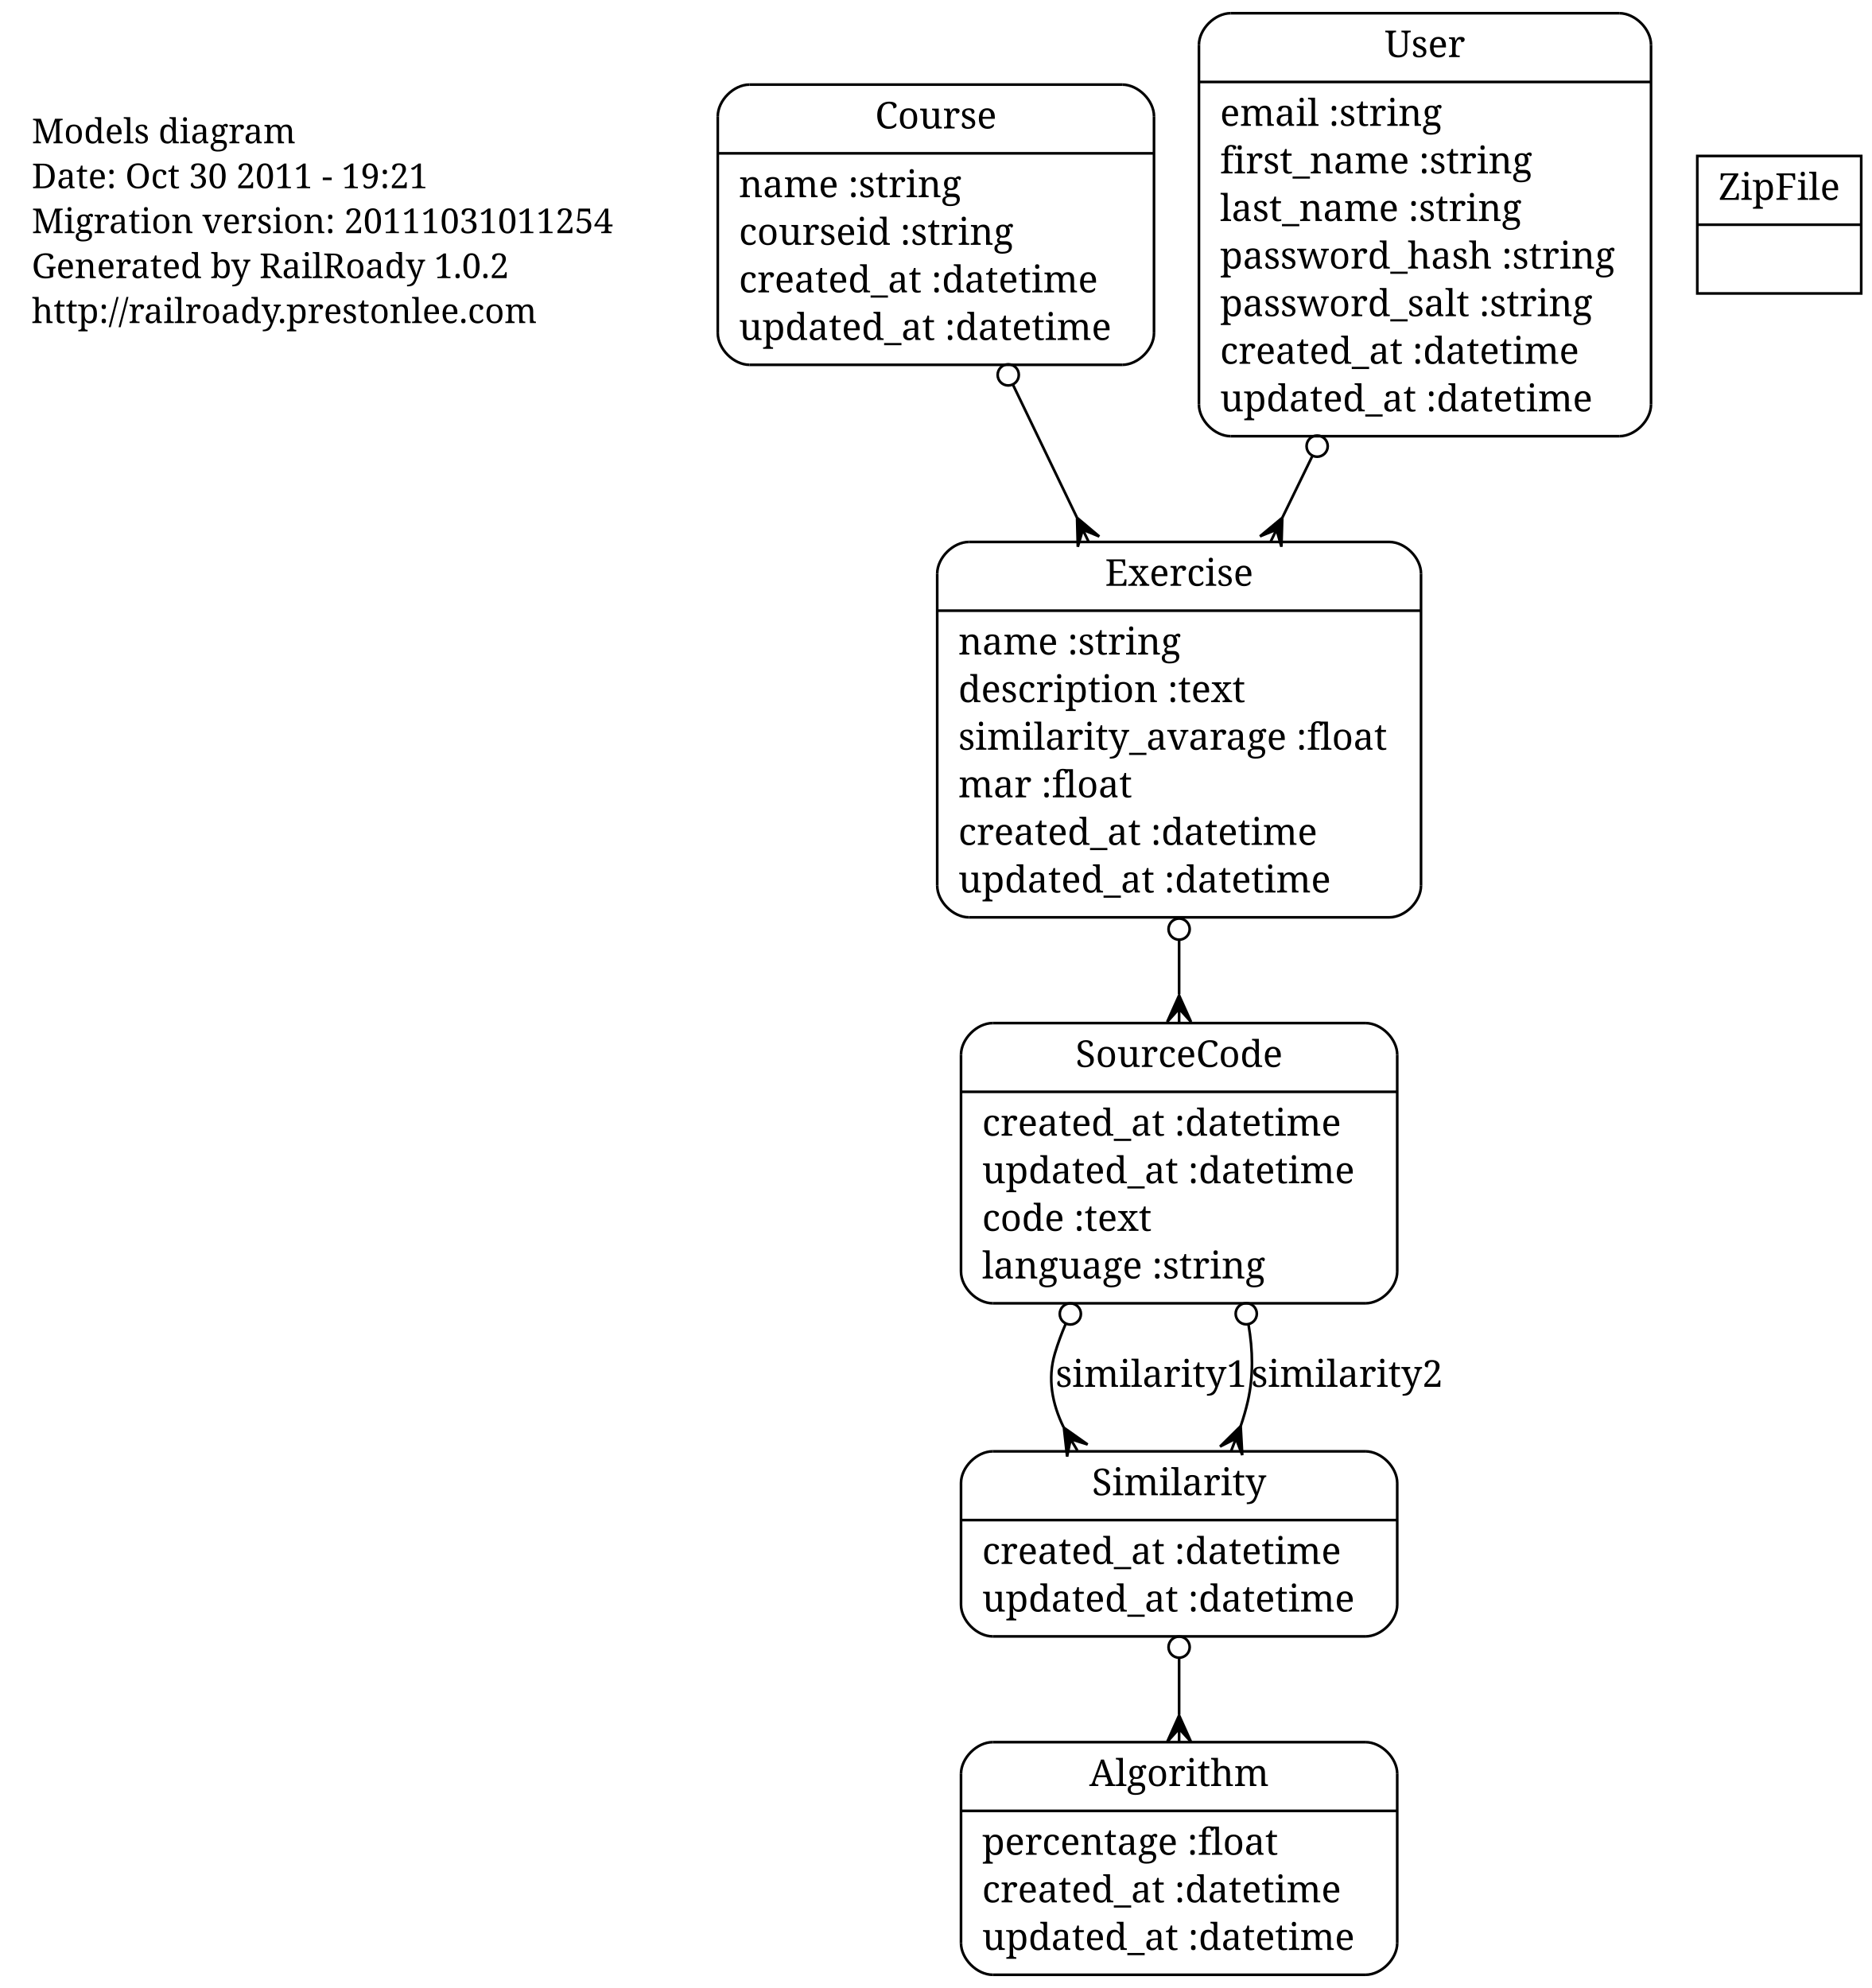
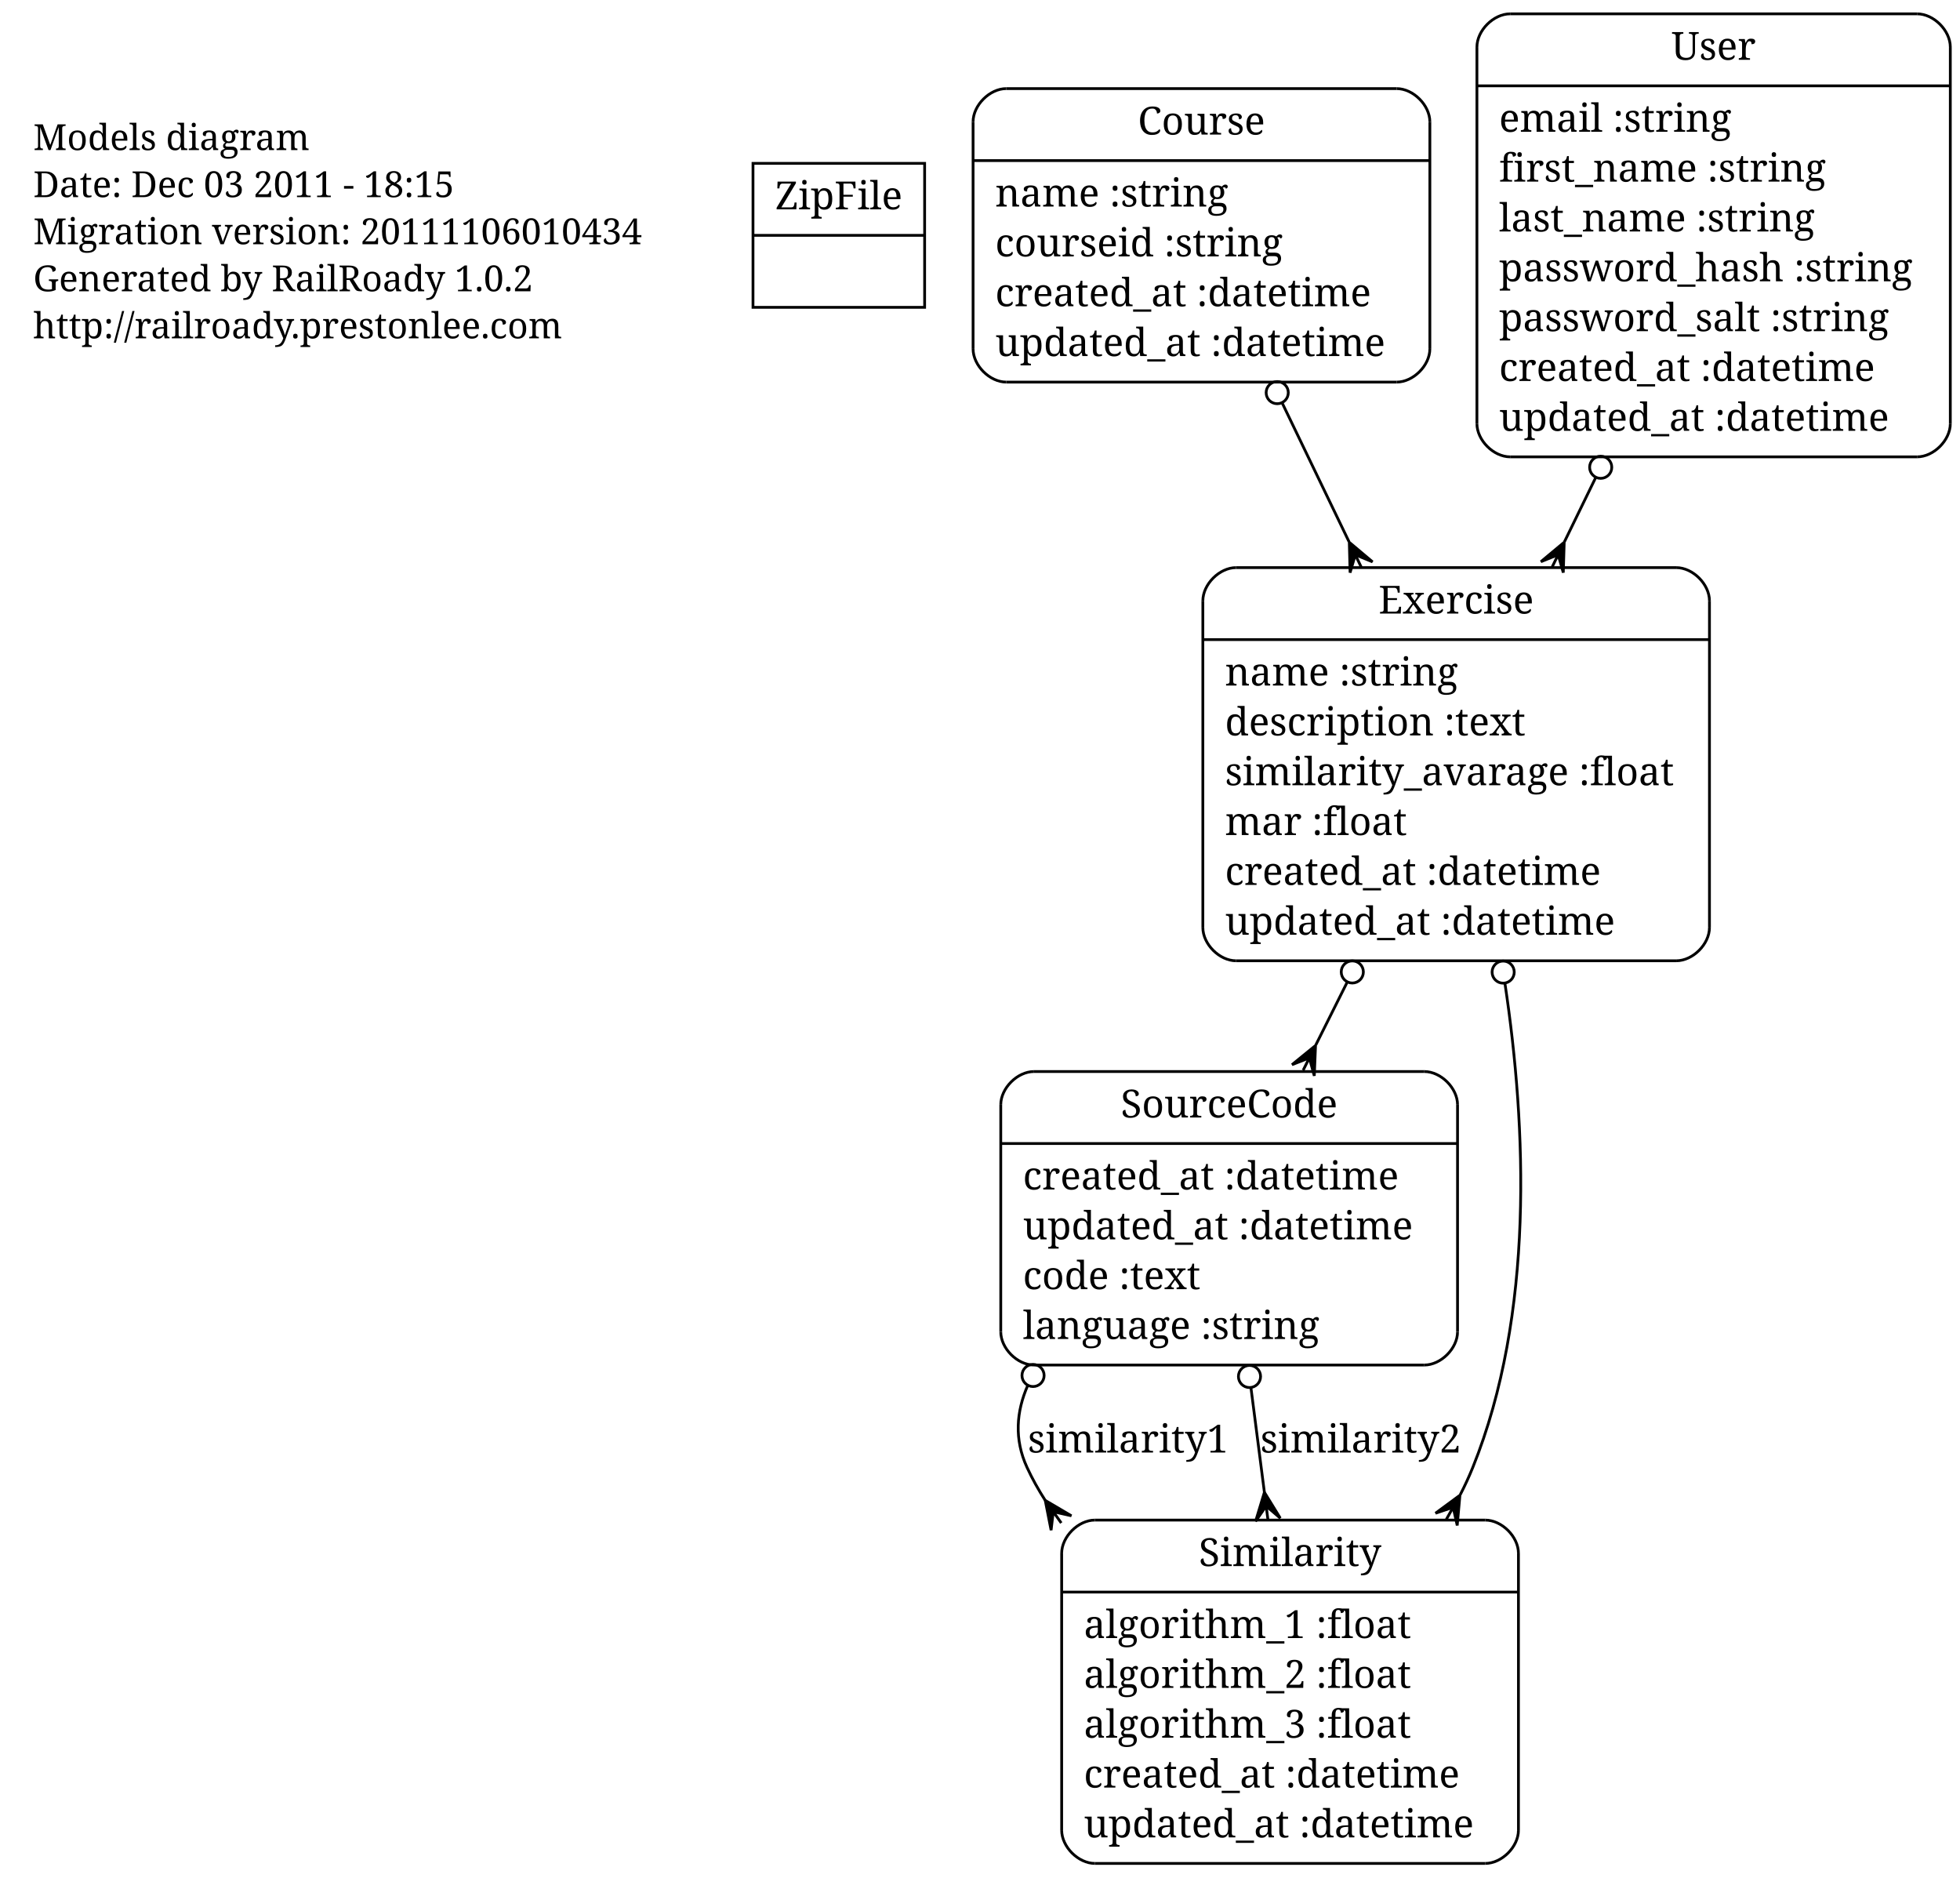
- <svg xmlns="http://www.w3.org/2000/svg" width="708pt" height="752pt" viewBox="0.00 0.00 708.00 752.00">
-   <g id="graph1" class="graph" transform="scale(1 1) rotate(0) translate(4 748)">
-     <polygon fill="white" stroke="white" points="-4,5 -4,-748 705,-748 705,5 -4,5" />
+ <svg xmlns="http://www.w3.org/2000/svg" width="708pt" height="678pt" viewBox="0.00 0.00 708.00 678.00">
+   <g id="graph1" class="graph" transform="scale(1 1) rotate(0) translate(4 674)">
+     <polygon fill="white" stroke="white" points="-4,5 -4,-674 705,-674 705,5 -4,5" />
    <g id="node1" class="node">
-       <text text-anchor="start" x="8" y="-693.8" font-family="Times Roman,serif" font-size="13.00">Models diagram</text>
-       <text text-anchor="start" x="8" y="-676.8" font-family="Times Roman,serif" font-size="13.00">Date: Oct 30 2011 - 19:21</text>
-       <text text-anchor="start" x="8" y="-659.8" font-family="Times Roman,serif" font-size="13.00">Migration version: 20111031011254</text>
-       <text text-anchor="start" x="8" y="-642.8" font-family="Times Roman,serif" font-size="13.00">Generated by RailRoady 1.0.2</text>
-       <text text-anchor="start" x="8" y="-625.8" font-family="Times Roman,serif" font-size="13.00">http://railroady.prestonlee.com</text>
+       <text text-anchor="start" x="8" y="-619.8" font-family="Times Roman,serif" font-size="13.00">Models diagram</text>
+       <text text-anchor="start" x="8" y="-602.8" font-family="Times Roman,serif" font-size="13.00">Date: Dec 03 2011 - 18:15</text>
+       <text text-anchor="start" x="8" y="-585.8" font-family="Times Roman,serif" font-size="13.00">Migration version: 20111106010434</text>
+       <text text-anchor="start" x="8" y="-568.8" font-family="Times Roman,serif" font-size="13.00">Generated by RailRoady 1.0.2</text>
+       <text text-anchor="start" x="8" y="-551.8" font-family="Times Roman,serif" font-size="13.00">http://railroady.prestonlee.com</text>
    </g>
    <g id="node2" class="node">
-       <polyline fill="none" stroke="black" points="371.5,-1 512.5,-1 " />
-       <path fill="none" stroke="black" d="M512.5,-1C518.5,-1 524.5,-7 524.5,-13" />
-       <polyline fill="none" stroke="black" points="524.5,-13 524.5,-77 " />
-       <path fill="none" stroke="black" d="M524.5,-77C524.5,-83 518.5,-89 512.5,-89" />
-       <polyline fill="none" stroke="black" points="512.5,-89 371.5,-89 " />
-       <path fill="none" stroke="black" d="M371.5,-89C365.5,-89 359.5,-83 359.5,-77" />
-       <polyline fill="none" stroke="black" points="359.5,-77 359.5,-13 " />
-       <path fill="none" stroke="black" d="M359.5,-13C359.5,-7 365.5,-1 371.5,-1" />
-       <text text-anchor="middle" x="442" y="-72.4" font-family="Times Roman,serif" font-size="14.00">Algorithm</text>
-       <polyline fill="none" stroke="black" points="359.5,-63 524.5,-63 " />
-       <text text-anchor="start" x="367.5" y="-46.4" font-family="Times Roman,serif" font-size="14.00">percentage :float</text>
-       <text text-anchor="start" x="367.5" y="-28.4" font-family="Times Roman,serif" font-size="14.00">created_at :datetime</text>
-       <text text-anchor="start" x="367.5" y="-10.4" font-family="Times Roman,serif" font-size="14.00">updated_at :datetime</text>
+       <polygon fill="none" stroke="black" points="268,-563 268,-615 330,-615 330,-563 268,-563" />
+       <text text-anchor="middle" x="299" y="-598.4" font-family="Times Roman,serif" font-size="14.00">ZipFile</text>
+       <polyline fill="none" stroke="black" points="268,-589 330,-589 " />
+       <text text-anchor="middle" x="299" y="-572.4" font-family="Times Roman,serif" font-size="14.00"> </text>
    </g>
    <g id="node3" class="node">
-       <polygon fill="none" stroke="black" points="638,-637 638,-689 700,-689 700,-637 638,-637" />
-       <text text-anchor="middle" x="669" y="-672.4" font-family="Times Roman,serif" font-size="14.00">ZipFile</text>
-       <polyline fill="none" stroke="black" points="638,-663 700,-663 " />
-       <text text-anchor="middle" x="669" y="-646.4" font-family="Times Roman,serif" font-size="14.00"> </text>
+       <polyline fill="none" stroke="black" points="359.5,-536 500.5,-536 " />
+       <path fill="none" stroke="black" d="M500.5,-536C506.5,-536 512.5,-542 512.5,-548" />
+       <polyline fill="none" stroke="black" points="512.5,-548 512.5,-630 " />
+       <path fill="none" stroke="black" d="M512.5,-630C512.5,-636 506.5,-642 500.5,-642" />
+       <polyline fill="none" stroke="black" points="500.5,-642 359.5,-642 " />
+       <path fill="none" stroke="black" d="M359.5,-642C353.5,-642 347.5,-636 347.5,-630" />
+       <polyline fill="none" stroke="black" points="347.5,-630 347.5,-548 " />
+       <path fill="none" stroke="black" d="M347.5,-548C347.5,-542 353.5,-536 359.5,-536" />
+       <text text-anchor="middle" x="430" y="-625.4" font-family="Times Roman,serif" font-size="14.00">Course</text>
+       <polyline fill="none" stroke="black" points="347.5,-616 512.5,-616 " />
+       <text text-anchor="start" x="355.5" y="-599.4" font-family="Times Roman,serif" font-size="14.00">name :string</text>
+       <text text-anchor="start" x="355.5" y="-581.4" font-family="Times Roman,serif" font-size="14.00">courseid :string</text>
+       <text text-anchor="start" x="355.5" y="-563.4" font-family="Times Roman,serif" font-size="14.00">created_at :datetime</text>
+       <text text-anchor="start" x="355.5" y="-545.4" font-family="Times Roman,serif" font-size="14.00">updated_at :datetime</text>
+     </g>
+     <g id="node5" class="node">
+       <polyline fill="none" stroke="black" points="442.5,-327 601.5,-327 " />
+       <path fill="none" stroke="black" d="M601.5,-327C607.5,-327 613.5,-333 613.5,-339" />
+       <polyline fill="none" stroke="black" points="613.5,-339 613.5,-457 " />
+       <path fill="none" stroke="black" d="M613.5,-457C613.5,-463 607.5,-469 601.5,-469" />
+       <polyline fill="none" stroke="black" points="601.5,-469 442.5,-469 " />
+       <path fill="none" stroke="black" d="M442.5,-469C436.5,-469 430.5,-463 430.5,-457" />
+       <polyline fill="none" stroke="black" points="430.5,-457 430.5,-339 " />
+       <path fill="none" stroke="black" d="M430.5,-339C430.5,-333 436.5,-327 442.5,-327" />
+       <text text-anchor="middle" x="522" y="-452.4" font-family="Times Roman,serif" font-size="14.00">Exercise</text>
+       <polyline fill="none" stroke="black" points="430.5,-443 613.5,-443 " />
+       <text text-anchor="start" x="438.5" y="-426.4" font-family="Times Roman,serif" font-size="14.00">name :string</text>
+       <text text-anchor="start" x="438.5" y="-408.4" font-family="Times Roman,serif" font-size="14.00">description :text</text>
+       <text text-anchor="start" x="438.5" y="-390.4" font-family="Times Roman,serif" font-size="14.00">similarity_avarage :float</text>
+       <text text-anchor="start" x="438.5" y="-372.4" font-family="Times Roman,serif" font-size="14.00">mar :float</text>
+       <text text-anchor="start" x="438.5" y="-354.4" font-family="Times Roman,serif" font-size="14.00">created_at :datetime</text>
+       <text text-anchor="start" x="438.5" y="-336.4" font-family="Times Roman,serif" font-size="14.00">updated_at :datetime</text>
+     </g>
+     <g id="edge2" class="edge">
+       <path fill="none" stroke="black" d="M459.184,-528.411C466.842,-512.512 475.222,-495.116 483.293,-478.358" />
+       <ellipse fill="none" stroke="black" cx="457.363" cy="-532.192" rx="4" ry="4" />
+       <polygon fill="black" stroke="black" points="483.4,-478.137 491.794,-471.081 485.57,-473.632 487.74,-469.128 487.74,-469.128 487.74,-469.128 485.57,-473.632 483.685,-467.175 483.4,-478.137 483.4,-478.137" />
    </g>
    <g id="node4" class="node">
-       <polyline fill="none" stroke="black" points="279.5,-610 420.5,-610 " />
-       <path fill="none" stroke="black" d="M420.5,-610C426.5,-610 432.5,-616 432.5,-622" />
-       <polyline fill="none" stroke="black" points="432.5,-622 432.5,-704 " />
-       <path fill="none" stroke="black" d="M432.5,-704C432.5,-710 426.5,-716 420.5,-716" />
-       <polyline fill="none" stroke="black" points="420.5,-716 279.5,-716 " />
-       <path fill="none" stroke="black" d="M279.5,-716C273.5,-716 267.5,-710 267.5,-704" />
-       <polyline fill="none" stroke="black" points="267.5,-704 267.5,-622 " />
-       <path fill="none" stroke="black" d="M267.5,-622C267.5,-616 273.5,-610 279.5,-610" />
-       <text text-anchor="middle" x="350" y="-699.4" font-family="Times Roman,serif" font-size="14.00">Course</text>
-       <polyline fill="none" stroke="black" points="267.5,-690 432.5,-690 " />
-       <text text-anchor="start" x="275.5" y="-673.4" font-family="Times Roman,serif" font-size="14.00">name :string</text>
-       <text text-anchor="start" x="275.5" y="-655.4" font-family="Times Roman,serif" font-size="14.00">courseid :string</text>
-       <text text-anchor="start" x="275.5" y="-637.4" font-family="Times Roman,serif" font-size="14.00">created_at :datetime</text>
-       <text text-anchor="start" x="275.5" y="-619.4" font-family="Times Roman,serif" font-size="14.00">updated_at :datetime</text>
+       <polyline fill="none" stroke="black" points="541.5,-509 688.5,-509 " />
+       <path fill="none" stroke="black" d="M688.5,-509C694.5,-509 700.5,-515 700.5,-521" />
+       <polyline fill="none" stroke="black" points="700.5,-521 700.5,-657 " />
+       <path fill="none" stroke="black" d="M700.5,-657C700.5,-663 694.5,-669 688.5,-669" />
+       <polyline fill="none" stroke="black" points="688.5,-669 541.5,-669 " />
+       <path fill="none" stroke="black" d="M541.5,-669C535.5,-669 529.5,-663 529.5,-657" />
+       <polyline fill="none" stroke="black" points="529.5,-657 529.5,-521 " />
+       <path fill="none" stroke="black" d="M529.5,-521C529.5,-515 535.5,-509 541.5,-509" />
+       <text text-anchor="middle" x="615" y="-652.4" font-family="Times Roman,serif" font-size="14.00">User</text>
+       <polyline fill="none" stroke="black" points="529.5,-643 700.5,-643 " />
+       <text text-anchor="start" x="537.5" y="-626.4" font-family="Times Roman,serif" font-size="14.00">email :string</text>
+       <text text-anchor="start" x="537.5" y="-608.4" font-family="Times Roman,serif" font-size="14.00">first_name :string</text>
+       <text text-anchor="start" x="537.5" y="-590.4" font-family="Times Roman,serif" font-size="14.00">last_name :string</text>
+       <text text-anchor="start" x="537.5" y="-572.4" font-family="Times Roman,serif" font-size="14.00">password_hash :string</text>
+       <text text-anchor="start" x="537.5" y="-554.4" font-family="Times Roman,serif" font-size="14.00">password_salt :string</text>
+       <text text-anchor="start" x="537.5" y="-536.4" font-family="Times Roman,serif" font-size="14.00">created_at :datetime</text>
+       <text text-anchor="start" x="537.5" y="-518.4" font-family="Times Roman,serif" font-size="14.00">updated_at :datetime</text>
+     </g>
+     <g id="edge4" class="edge">
+       <path fill="none" stroke="black" d="M572.34,-501.386C568.604,-493.713 564.835,-485.972 561.13,-478.363" />
+       <ellipse fill="none" stroke="black" cx="574.213" cy="-505.233" rx="4" ry="4" />
+       <polygon fill="black" stroke="black" points="561.026,-478.151 560.695,-467.19 558.838,-473.655 556.649,-469.16 556.649,-469.16 556.649,-469.16 558.838,-473.655 552.603,-471.13 561.026,-478.151 561.026,-478.151" />
    </g>
    <g id="node6" class="node">
-       <polyline fill="none" stroke="black" points="362.5,-401 521.5,-401 " />
-       <path fill="none" stroke="black" d="M521.5,-401C527.5,-401 533.5,-407 533.5,-413" />
-       <polyline fill="none" stroke="black" points="533.5,-413 533.5,-531 " />
-       <path fill="none" stroke="black" d="M533.5,-531C533.5,-537 527.5,-543 521.5,-543" />
-       <polyline fill="none" stroke="black" points="521.5,-543 362.5,-543 " />
-       <path fill="none" stroke="black" d="M362.5,-543C356.5,-543 350.5,-537 350.5,-531" />
-       <polyline fill="none" stroke="black" points="350.5,-531 350.5,-413 " />
-       <path fill="none" stroke="black" d="M350.5,-413C350.5,-407 356.5,-401 362.5,-401" />
-       <text text-anchor="middle" x="442" y="-526.4" font-family="Times Roman,serif" font-size="14.00">Exercise</text>
-       <polyline fill="none" stroke="black" points="350.5,-517 533.5,-517 " />
-       <text text-anchor="start" x="358.5" y="-500.4" font-family="Times Roman,serif" font-size="14.00">name :string</text>
-       <text text-anchor="start" x="358.5" y="-482.4" font-family="Times Roman,serif" font-size="14.00">description :text</text>
-       <text text-anchor="start" x="358.5" y="-464.4" font-family="Times Roman,serif" font-size="14.00">similarity_avarage :float</text>
-       <text text-anchor="start" x="358.5" y="-446.4" font-family="Times Roman,serif" font-size="14.00">mar :float</text>
-       <text text-anchor="start" x="358.5" y="-428.4" font-family="Times Roman,serif" font-size="14.00">created_at :datetime</text>
-       <text text-anchor="start" x="358.5" y="-410.4" font-family="Times Roman,serif" font-size="14.00">updated_at :datetime</text>
+       <polyline fill="none" stroke="black" points="369.5,-181 510.5,-181 " />
+       <path fill="none" stroke="black" d="M510.5,-181C516.5,-181 522.5,-187 522.5,-193" />
+       <polyline fill="none" stroke="black" points="522.5,-193 522.5,-275 " />
+       <path fill="none" stroke="black" d="M522.5,-275C522.5,-281 516.5,-287 510.5,-287" />
+       <polyline fill="none" stroke="black" points="510.5,-287 369.5,-287 " />
+       <path fill="none" stroke="black" d="M369.5,-287C363.5,-287 357.5,-281 357.5,-275" />
+       <polyline fill="none" stroke="black" points="357.5,-275 357.5,-193 " />
+       <path fill="none" stroke="black" d="M357.5,-193C357.5,-187 363.5,-181 369.5,-181" />
+       <text text-anchor="middle" x="440" y="-270.4" font-family="Times Roman,serif" font-size="14.00">SourceCode</text>
+       <polyline fill="none" stroke="black" points="357.5,-261 522.5,-261 " />
+       <text text-anchor="start" x="365.5" y="-244.4" font-family="Times Roman,serif" font-size="14.00">created_at :datetime</text>
+       <text text-anchor="start" x="365.5" y="-226.4" font-family="Times Roman,serif" font-size="14.00">updated_at :datetime</text>
+       <text text-anchor="start" x="365.5" y="-208.4" font-family="Times Roman,serif" font-size="14.00">code :text</text>
+       <text text-anchor="start" x="365.5" y="-190.4" font-family="Times Roman,serif" font-size="14.00">language :string</text>
    </g>
-     <g id="edge2" class="edge">
-       <path fill="none" stroke="black" d="M379.184,-602.411C386.842,-586.512 395.222,-569.116 403.293,-552.358" />
-       <ellipse fill="none" stroke="black" cx="377.363" cy="-606.192" rx="4" ry="4" />
-       <polygon fill="black" stroke="black" points="403.4,-552.137 411.794,-545.081 405.57,-547.632 407.74,-543.128 407.74,-543.128 407.74,-543.128 405.57,-547.632 403.685,-541.175 403.4,-552.137 403.4,-552.137" />
-     </g>
-     <g id="node5" class="node">
-       <polyline fill="none" stroke="black" points="461.5,-583 608.5,-583 " />
-       <path fill="none" stroke="black" d="M608.5,-583C614.5,-583 620.5,-589 620.5,-595" />
-       <polyline fill="none" stroke="black" points="620.5,-595 620.5,-731 " />
-       <path fill="none" stroke="black" d="M620.5,-731C620.5,-737 614.5,-743 608.5,-743" />
-       <polyline fill="none" stroke="black" points="608.5,-743 461.5,-743 " />
-       <path fill="none" stroke="black" d="M461.5,-743C455.5,-743 449.5,-737 449.5,-731" />
-       <polyline fill="none" stroke="black" points="449.5,-731 449.5,-595 " />
-       <path fill="none" stroke="black" d="M449.5,-595C449.5,-589 455.5,-583 461.5,-583" />
-       <text text-anchor="middle" x="535" y="-726.4" font-family="Times Roman,serif" font-size="14.00">User</text>
-       <polyline fill="none" stroke="black" points="449.5,-717 620.5,-717 " />
-       <text text-anchor="start" x="457.5" y="-700.4" font-family="Times Roman,serif" font-size="14.00">email :string</text>
-       <text text-anchor="start" x="457.5" y="-682.4" font-family="Times Roman,serif" font-size="14.00">first_name :string</text>
-       <text text-anchor="start" x="457.5" y="-664.4" font-family="Times Roman,serif" font-size="14.00">last_name :string</text>
-       <text text-anchor="start" x="457.5" y="-646.4" font-family="Times Roman,serif" font-size="14.00">password_hash :string</text>
-       <text text-anchor="start" x="457.5" y="-628.4" font-family="Times Roman,serif" font-size="14.00">password_salt :string</text>
-       <text text-anchor="start" x="457.5" y="-610.4" font-family="Times Roman,serif" font-size="14.00">created_at :datetime</text>
-       <text text-anchor="start" x="457.5" y="-592.4" font-family="Times Roman,serif" font-size="14.00">updated_at :datetime</text>
-     </g>
-     <g id="edge4" class="edge">
-       <path fill="none" stroke="black" d="M492.34,-575.386C488.604,-567.713 484.835,-559.972 481.13,-552.363" />
-       <ellipse fill="none" stroke="black" cx="494.213" cy="-579.233" rx="4" ry="4" />
-       <polygon fill="black" stroke="black" points="481.026,-552.151 480.695,-541.19 478.838,-547.655 476.649,-543.16 476.649,-543.16 476.649,-543.16 478.838,-547.655 472.603,-545.13 481.026,-552.151 481.026,-552.151" />
+     <g id="edge6" class="edge">
+       <path fill="none" stroke="black" d="M482.567,-319.135C478.794,-311.588 475.003,-304.006 471.323,-296.645" />
+       <ellipse fill="none" stroke="black" cx="484.483" cy="-322.967" rx="4" ry="4" />
+       <polygon fill="black" stroke="black" points="471.202,-296.403 470.754,-285.446 468.965,-291.931 466.729,-287.459 466.729,-287.459 466.729,-287.459 468.965,-291.931 462.704,-289.471 471.202,-296.403 471.202,-296.403" />
    </g>
    <g id="node7" class="node">
-       <polyline fill="none" stroke="black" points="371.5,-255 512.5,-255 " />
-       <path fill="none" stroke="black" d="M512.5,-255C518.5,-255 524.5,-261 524.5,-267" />
-       <polyline fill="none" stroke="black" points="524.5,-267 524.5,-349 " />
-       <path fill="none" stroke="black" d="M524.5,-349C524.5,-355 518.5,-361 512.5,-361" />
-       <polyline fill="none" stroke="black" points="512.5,-361 371.5,-361 " />
-       <path fill="none" stroke="black" d="M371.5,-361C365.5,-361 359.5,-355 359.5,-349" />
-       <polyline fill="none" stroke="black" points="359.5,-349 359.5,-267 " />
-       <path fill="none" stroke="black" d="M359.5,-267C359.5,-261 365.5,-255 371.5,-255" />
-       <text text-anchor="middle" x="442" y="-344.4" font-family="Times Roman,serif" font-size="14.00">SourceCode</text>
-       <polyline fill="none" stroke="black" points="359.5,-335 524.5,-335 " />
-       <text text-anchor="start" x="367.5" y="-318.4" font-family="Times Roman,serif" font-size="14.00">created_at :datetime</text>
-       <text text-anchor="start" x="367.5" y="-300.4" font-family="Times Roman,serif" font-size="14.00">updated_at :datetime</text>
-       <text text-anchor="start" x="367.5" y="-282.4" font-family="Times Roman,serif" font-size="14.00">code :text</text>
-       <text text-anchor="start" x="367.5" y="-264.4" font-family="Times Roman,serif" font-size="14.00">language :string</text>
-     </g>
-     <g id="edge6" class="edge">
-       <path fill="none" stroke="black" d="M442,-392.515C442,-385.606 442,-378.673 442,-371.912" />
-       <ellipse fill="none" stroke="black" cx="442" cy="-396.544" rx="4" ry="4" />
-       <polygon fill="black" stroke="black" points="442,-371.459 446.5,-361.459 442,-366.459 442,-361.459 442,-361.459 442,-361.459 442,-366.459 437.5,-361.459 442,-371.459 442,-371.459" />
-     </g>
-     <g id="node8" class="node">
-       <polyline fill="none" stroke="black" points="371.5,-129 512.5,-129 " />
-       <path fill="none" stroke="black" d="M512.5,-129C518.5,-129 524.5,-135 524.5,-141" />
-       <polyline fill="none" stroke="black" points="524.5,-141 524.5,-187 " />
-       <path fill="none" stroke="black" d="M524.5,-187C524.5,-193 518.5,-199 512.5,-199" />
-       <polyline fill="none" stroke="black" points="512.5,-199 371.5,-199 " />
-       <path fill="none" stroke="black" d="M371.5,-199C365.5,-199 359.5,-193 359.5,-187" />
-       <polyline fill="none" stroke="black" points="359.5,-187 359.5,-141 " />
-       <path fill="none" stroke="black" d="M359.5,-141C359.5,-135 365.5,-129 371.5,-129" />
-       <text text-anchor="middle" x="442" y="-182.4" font-family="Times Roman,serif" font-size="14.00">Similarity</text>
-       <polyline fill="none" stroke="black" points="359.5,-173 524.5,-173 " />
-       <text text-anchor="start" x="367.5" y="-156.4" font-family="Times Roman,serif" font-size="14.00">created_at :datetime</text>
-       <text text-anchor="start" x="367.5" y="-138.4" font-family="Times Roman,serif" font-size="14.00">updated_at :datetime</text>
+       <polyline fill="none" stroke="black" points="391.5,-1 532.5,-1 " />
+       <path fill="none" stroke="black" d="M532.5,-1C538.5,-1 544.5,-7 544.5,-13" />
+       <polyline fill="none" stroke="black" points="544.5,-13 544.5,-113 " />
+       <path fill="none" stroke="black" d="M544.5,-113C544.5,-119 538.5,-125 532.5,-125" />
+       <polyline fill="none" stroke="black" points="532.5,-125 391.5,-125 " />
+       <path fill="none" stroke="black" d="M391.5,-125C385.5,-125 379.5,-119 379.5,-113" />
+       <polyline fill="none" stroke="black" points="379.5,-113 379.5,-13 " />
+       <path fill="none" stroke="black" d="M379.5,-13C379.5,-7 385.5,-1 391.5,-1" />
+       <text text-anchor="middle" x="462" y="-108.4" font-family="Times Roman,serif" font-size="14.00">Similarity</text>
+       <polyline fill="none" stroke="black" points="379.5,-99 544.5,-99 " />
+       <text text-anchor="start" x="387.5" y="-82.4" font-family="Times Roman,serif" font-size="14.00">algorithm_1 :float</text>
+       <text text-anchor="start" x="387.5" y="-64.4" font-family="Times Roman,serif" font-size="14.00">algorithm_2 :float</text>
+       <text text-anchor="start" x="387.5" y="-46.4" font-family="Times Roman,serif" font-size="14.00">algorithm_3 :float</text>
+       <text text-anchor="start" x="387.5" y="-28.4" font-family="Times Roman,serif" font-size="14.00">created_at :datetime</text>
+       <text text-anchor="start" x="387.5" y="-10.4" font-family="Times Roman,serif" font-size="14.00">updated_at :datetime</text>
    </g>
    <g id="edge8" class="edge">
-       <path fill="none" stroke="black" d="M399.058,-247.138C397.487,-243.463 396.112,-239.738 395,-236 392.157,-226.443 393.997,-216.971 398.27,-208.191" />
-       <ellipse fill="none" stroke="black" cx="400.85" cy="-250.977" rx="4" ry="4" />
-       <polygon fill="black" stroke="black" points="398.426,-207.928 407.385,-201.605 400.968,-203.623 403.51,-199.317 403.51,-199.317 403.51,-199.317 400.968,-203.623 399.635,-197.029 398.426,-207.928 398.426,-207.928" />
-       <text text-anchor="middle" x="431.5" y="-223.4" font-family="Times Roman,serif" font-size="14.00">similarity1</text>
+       <path fill="none" stroke="black" d="M539.639,-318.721C547.379,-267.103 550.32,-199.332 528,-144 526.67,-140.704 525.158,-137.438 523.498,-134.216" />
+       <ellipse fill="none" stroke="black" cx="538.98" cy="-322.911" rx="4" ry="4" />
+       <polygon fill="black" stroke="black" points="523.366,-133.982 522.38,-123.061 520.913,-129.626 518.459,-125.269 518.459,-125.269 518.459,-125.269 520.913,-129.626 514.538,-127.477 523.366,-133.982 523.366,-133.982" />
    </g>
    <g id="edge10" class="edge">
-       <path fill="none" stroke="black" d="M468.255,-246.94C469.902,-237.304 470.148,-227.415 468,-218 467.282,-214.855 466.357,-211.68 465.285,-208.529" />
-       <ellipse fill="none" stroke="black" cx="467.39" cy="-251.046" rx="4" ry="4" />
-       <polygon fill="black" stroke="black" points="465.285,-208.528 465.89,-197.579 463.488,-203.862 461.691,-199.196 461.691,-199.196 461.691,-199.196 463.488,-203.862 457.492,-200.814 465.285,-208.528 465.285,-208.528" />
-       <text text-anchor="middle" x="505.5" y="-223.4" font-family="Times Roman,serif" font-size="14.00">similarity2</text>
+       <path fill="none" stroke="black" d="M367.258,-173.656C363.11,-164.212 362.297,-154.19 367,-144 368.89,-139.904 371.101,-135.939 373.568,-132.11" />
+       <ellipse fill="none" stroke="black" cx="369.162" cy="-177.228" rx="4" ry="4" />
+       <polygon fill="black" stroke="black" points="373.57,-132.107 383.023,-126.55 376.461,-128.028 379.352,-123.949 379.352,-123.949 379.352,-123.949 376.461,-128.028 375.68,-121.347 373.57,-132.107 373.57,-132.107" />
+       <text text-anchor="middle" x="403.5" y="-149.4" font-family="Times Roman,serif" font-size="14.00">similarity1</text>
    </g>
    <g id="edge12" class="edge">
-       <path fill="none" stroke="black" d="M442,-120.838C442,-113.901 442,-106.643 442,-99.483" />
-       <ellipse fill="none" stroke="black" cx="442" cy="-124.94" rx="4" ry="4" />
-       <polygon fill="black" stroke="black" points="442,-99.11 446.5,-89.11 442,-94.11 442,-89.11 442,-89.11 442,-89.11 442,-94.11 437.5,-89.11 442,-99.11 442,-99.11" />
+       <path fill="none" stroke="black" d="M447.868,-172.843C449.442,-160.61 451.109,-147.651 452.725,-135.089" />
+       <ellipse fill="none" stroke="black" cx="447.351" cy="-176.865" rx="4" ry="4" />
+       <polygon fill="black" stroke="black" points="452.732,-135.039 458.471,-125.695 453.37,-130.079 454.008,-125.12 454.008,-125.12 454.008,-125.12 453.37,-130.079 449.545,-124.546 452.732,-135.039 452.732,-135.039" />
+       <text text-anchor="middle" x="487.5" y="-149.4" font-family="Times Roman,serif" font-size="14.00">similarity2</text>
    </g>
  </g>
</svg>
